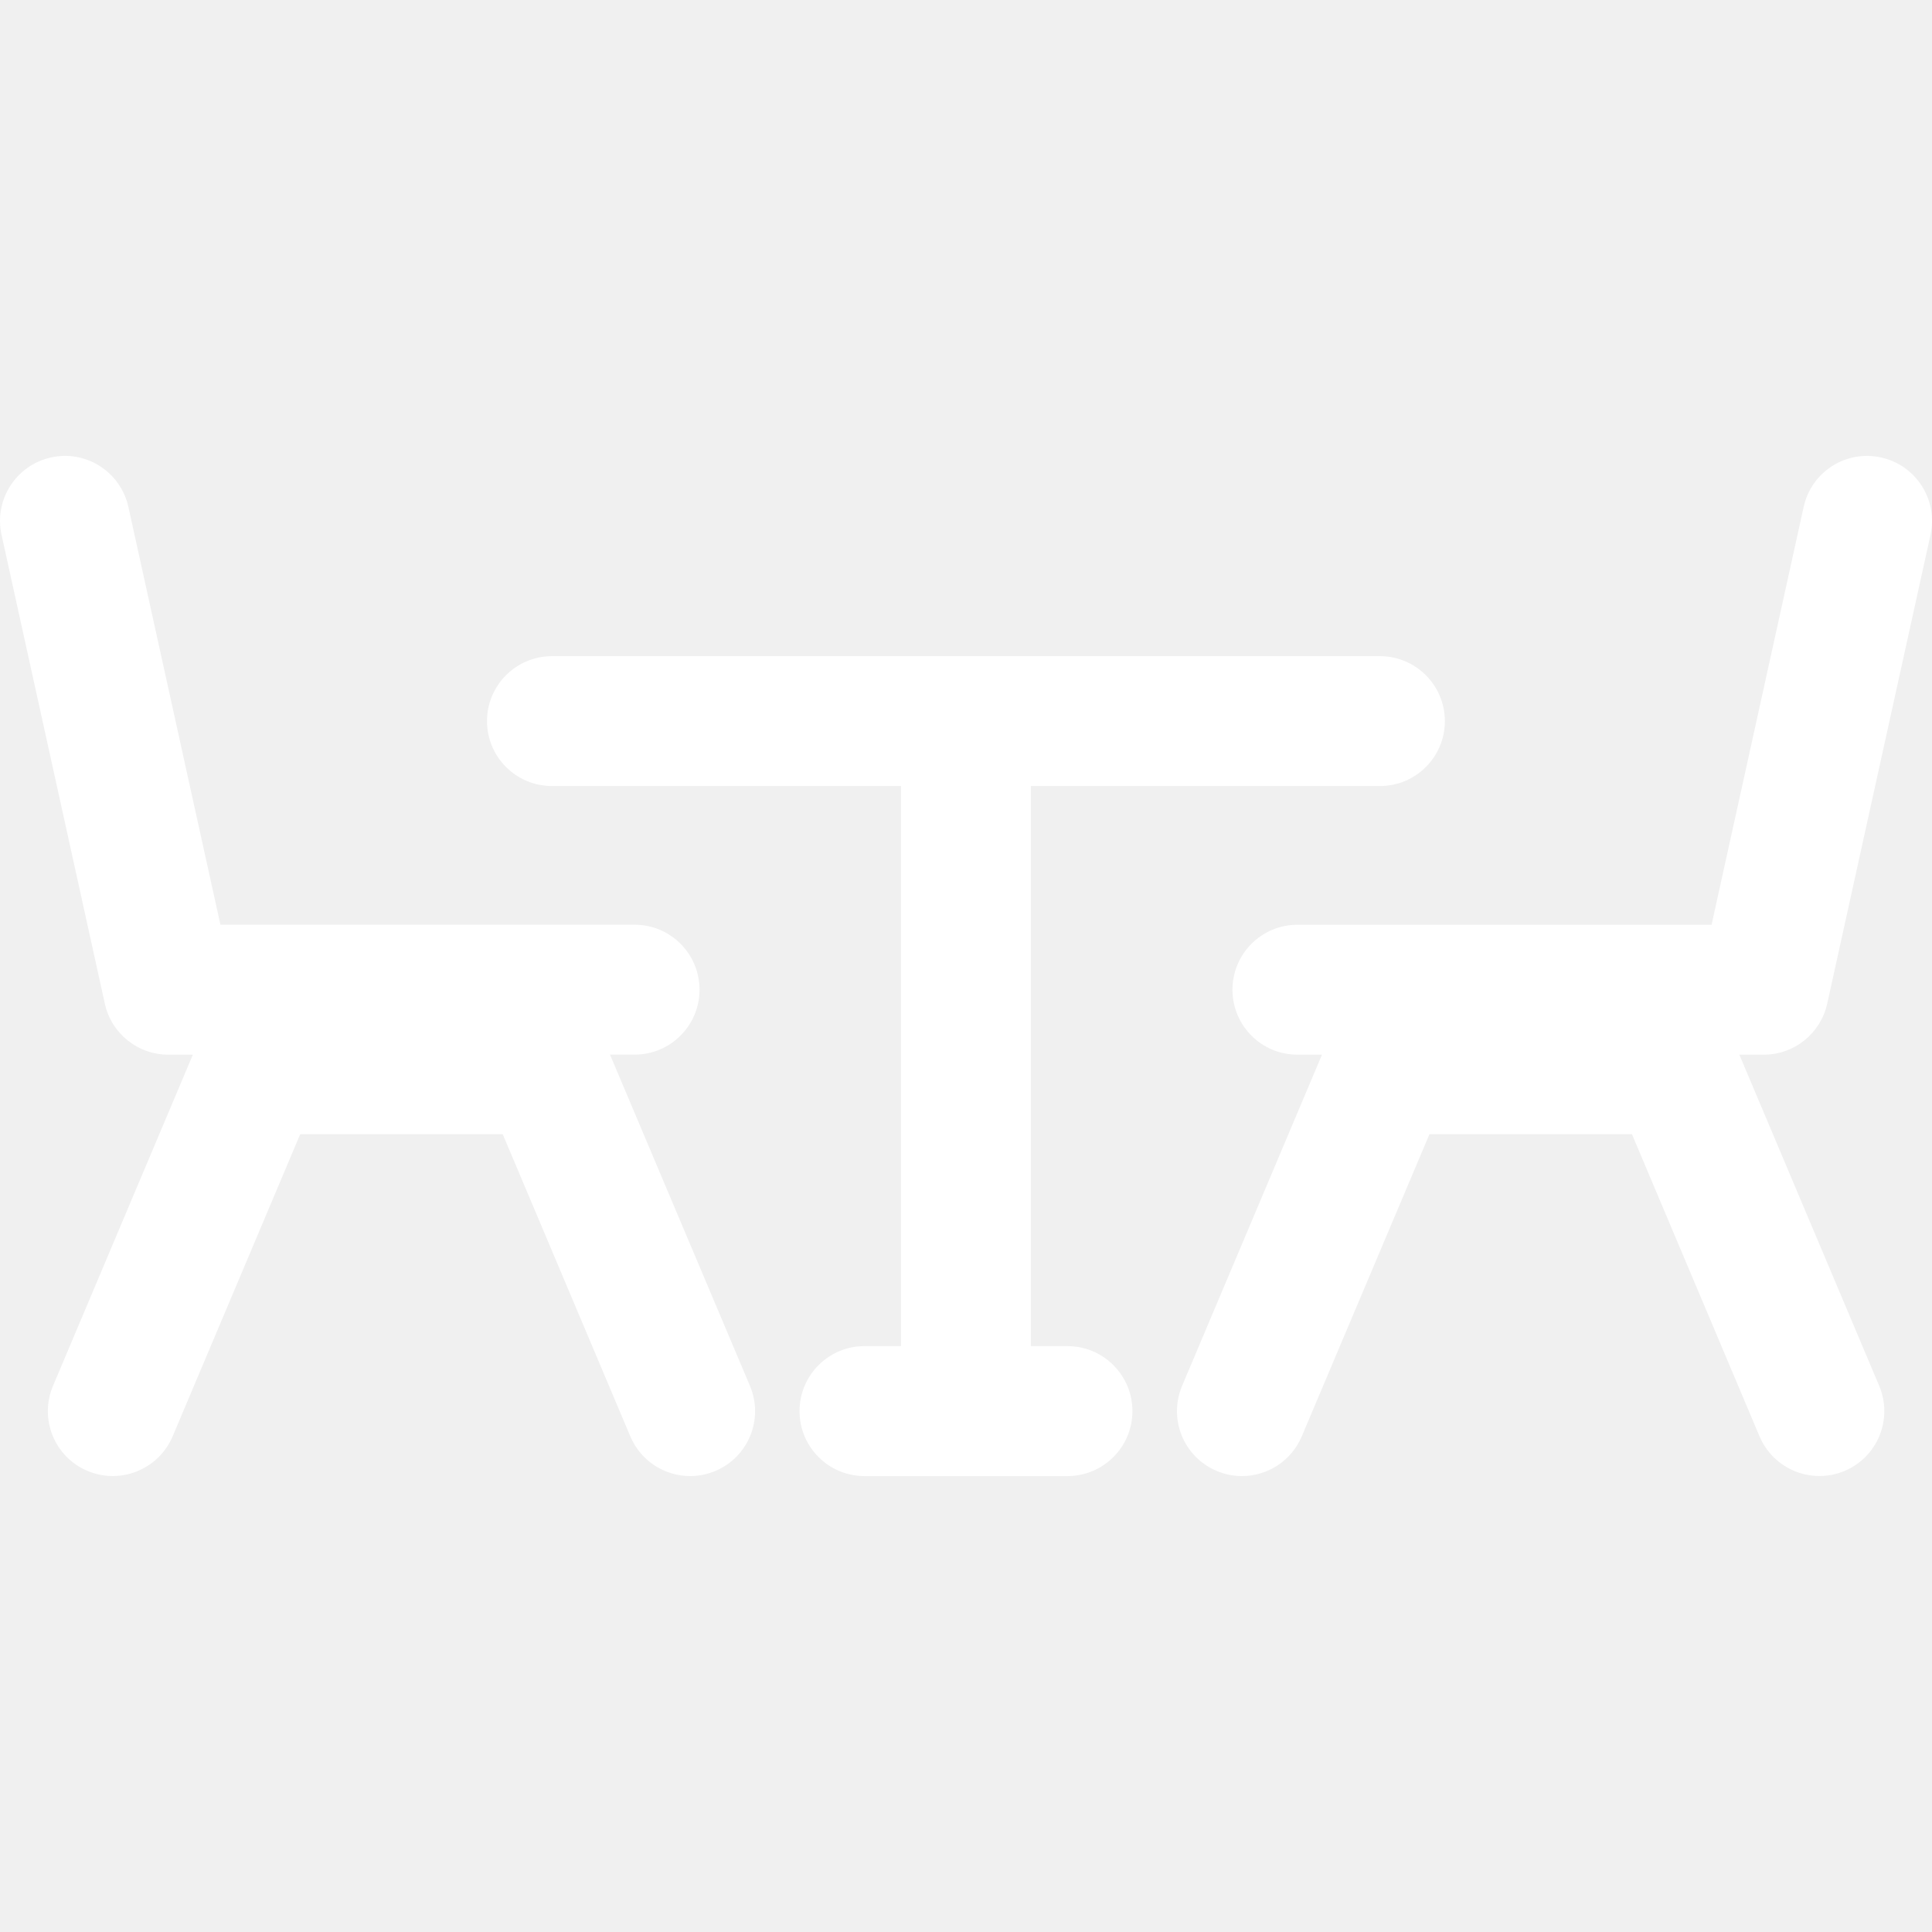
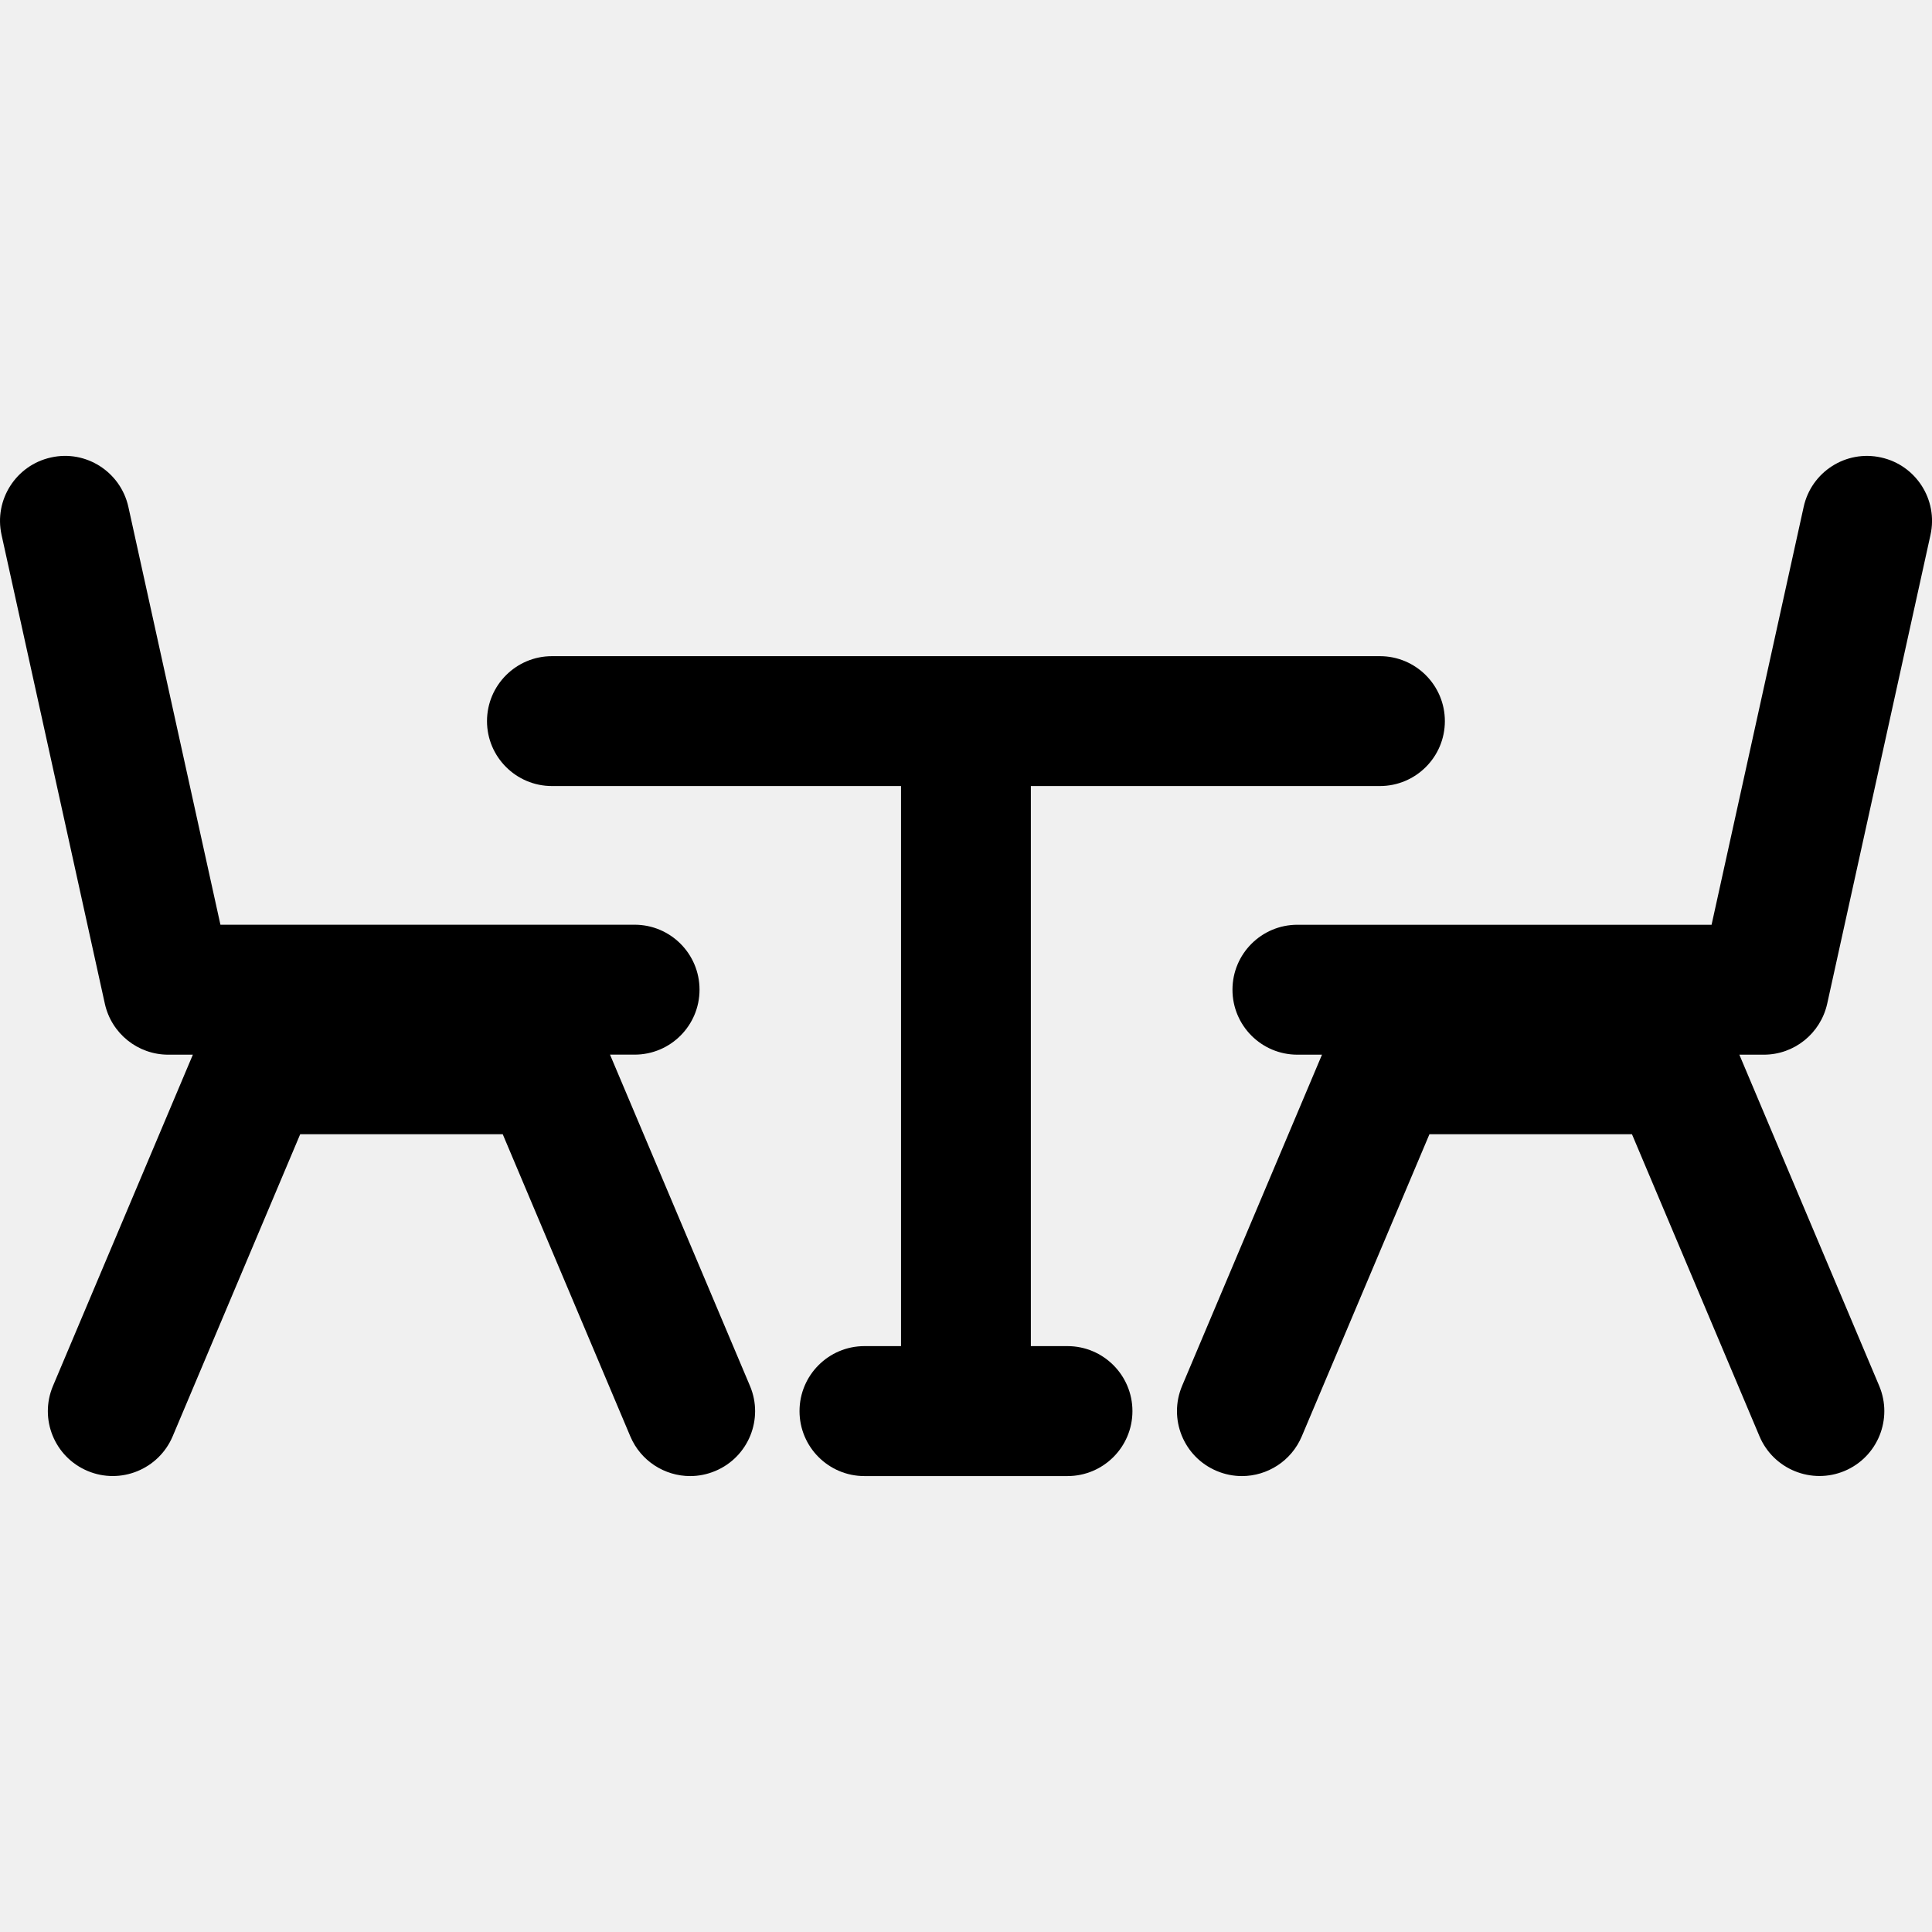
- <svg xmlns="http://www.w3.org/2000/svg" version="1.1" id="Capa_1" x="0px" y="0px" width="44.999px" height="44.999px" viewBox="0 0 44.999 44.999" style="enable-background:new 0 0 44.999 44.999;" xml:space="preserve" fill="white">
+ <svg xmlns="http://www.w3.org/2000/svg" version="1.1" id="Capa_1" x="0px" y="0px" width="44.999px" height="44.999px" viewBox="0 0 44.999 44.999" style="enable-background:new 0 0 44.999 44.999;" xml:space="preserve">
  <g>
-     <g>
-       <path d="M42.558,23.378l2.406-10.92c0.18-0.816-0.336-1.624-1.152-1.803c-0.816-0.182-1.623,0.335-1.802,1.151l-2.145,9.733    h-9.647c-0.835,0-1.512,0.677-1.512,1.513c0,0.836,0.677,1.513,1.512,1.513h0.573l-3.258,7.713    c-0.325,0.771,0.034,1.657,0.805,1.982c0.19,0.081,0.392,0.12,0.588,0.12c0.59,0,1.15-0.348,1.394-0.925l2.974-7.038l4.717,0.001    l2.971,7.037c0.327,0.77,1.215,1.127,1.982,0.805c0.77-0.325,1.13-1.212,0.805-1.982l-3.257-7.713h0.573    C41.791,24.564,42.403,24.072,42.558,23.378z" />
-       <path d="M14.208,24.564h0.573c0.835,0,1.512-0.677,1.512-1.513c0-0.836-0.677-1.513-1.512-1.513H5.134L2.99,11.806    C2.809,10.99,2,10.472,1.188,10.655c-0.815,0.179-1.332,0.987-1.152,1.803l2.406,10.92c0.153,0.693,0.767,1.187,1.477,1.187h0.573    L1.234,32.28c-0.325,0.77,0.035,1.655,0.805,1.98c0.768,0.324,1.656-0.036,1.982-0.805l2.971-7.037l4.717-0.001l2.972,7.038    c0.244,0.577,0.804,0.925,1.394,0.925c0.196,0,0.396-0.039,0.588-0.12c0.77-0.325,1.13-1.212,0.805-1.98L14.208,24.564z" />
-       <path d="M24.862,31.353h-0.852V18.308h8.13c0.835,0,1.513-0.677,1.513-1.512s-0.678-1.513-1.513-1.513H12.856    c-0.835,0-1.513,0.678-1.513,1.513c0,0.834,0.678,1.512,1.513,1.512h8.13v13.045h-0.852c-0.835,0-1.512,0.679-1.512,1.514    s0.677,1.513,1.512,1.513h4.728c0.837,0,1.514-0.678,1.514-1.513S25.699,31.353,24.862,31.353z" />
-     </g>
+     <path d="M42.558,23.378l2.406-10.92c0.18-0.816-0.336-1.624-1.152-1.803c-0.816-0.182-1.623,0.335-1.802,1.151l-2.145,9.733    h-9.647c-0.835,0-1.512,0.677-1.512,1.513c0,0.836,0.677,1.513,1.512,1.513h0.573l-3.258,7.713    c-0.325,0.771,0.034,1.657,0.805,1.982c0.19,0.081,0.392,0.12,0.588,0.12c0.59,0,1.15-0.348,1.394-0.925l2.974-7.038l4.717,0.001    l2.971,7.037c0.327,0.77,1.215,1.127,1.982,0.805c0.77-0.325,1.13-1.212,0.805-1.982l-3.257-7.713h0.573    C41.791,24.564,42.403,24.072,42.558,23.378z" />
+     <path d="M14.208,24.564h0.573c0.835,0,1.512-0.677,1.512-1.513c0-0.836-0.677-1.513-1.512-1.513H5.134L2.99,11.806    C2.809,10.99,2,10.472,1.188,10.655c-0.815,0.179-1.332,0.987-1.152,1.803l2.406,10.92c0.153,0.693,0.767,1.187,1.477,1.187h0.573    L1.234,32.28c-0.325,0.77,0.035,1.655,0.805,1.98c0.768,0.324,1.656-0.036,1.982-0.805l2.971-7.037l4.717-0.001l2.972,7.038    c0.244,0.577,0.804,0.925,1.394,0.925c0.196,0,0.396-0.039,0.588-0.12c0.77-0.325,1.13-1.212,0.805-1.98L14.208,24.564z" />
+     <path d="M24.862,31.353h-0.852V18.308h8.13c0.835,0,1.513-0.677,1.513-1.512s-0.678-1.513-1.513-1.513H12.856    c-0.835,0-1.513,0.678-1.513,1.513c0,0.834,0.678,1.512,1.513,1.512h8.13v13.045h-0.852c-0.835,0-1.512,0.679-1.512,1.514    s0.677,1.513,1.512,1.513h4.728c0.837,0,1.514-0.678,1.514-1.513S25.699,31.353,24.862,31.353z" />
  </g>
</svg>
